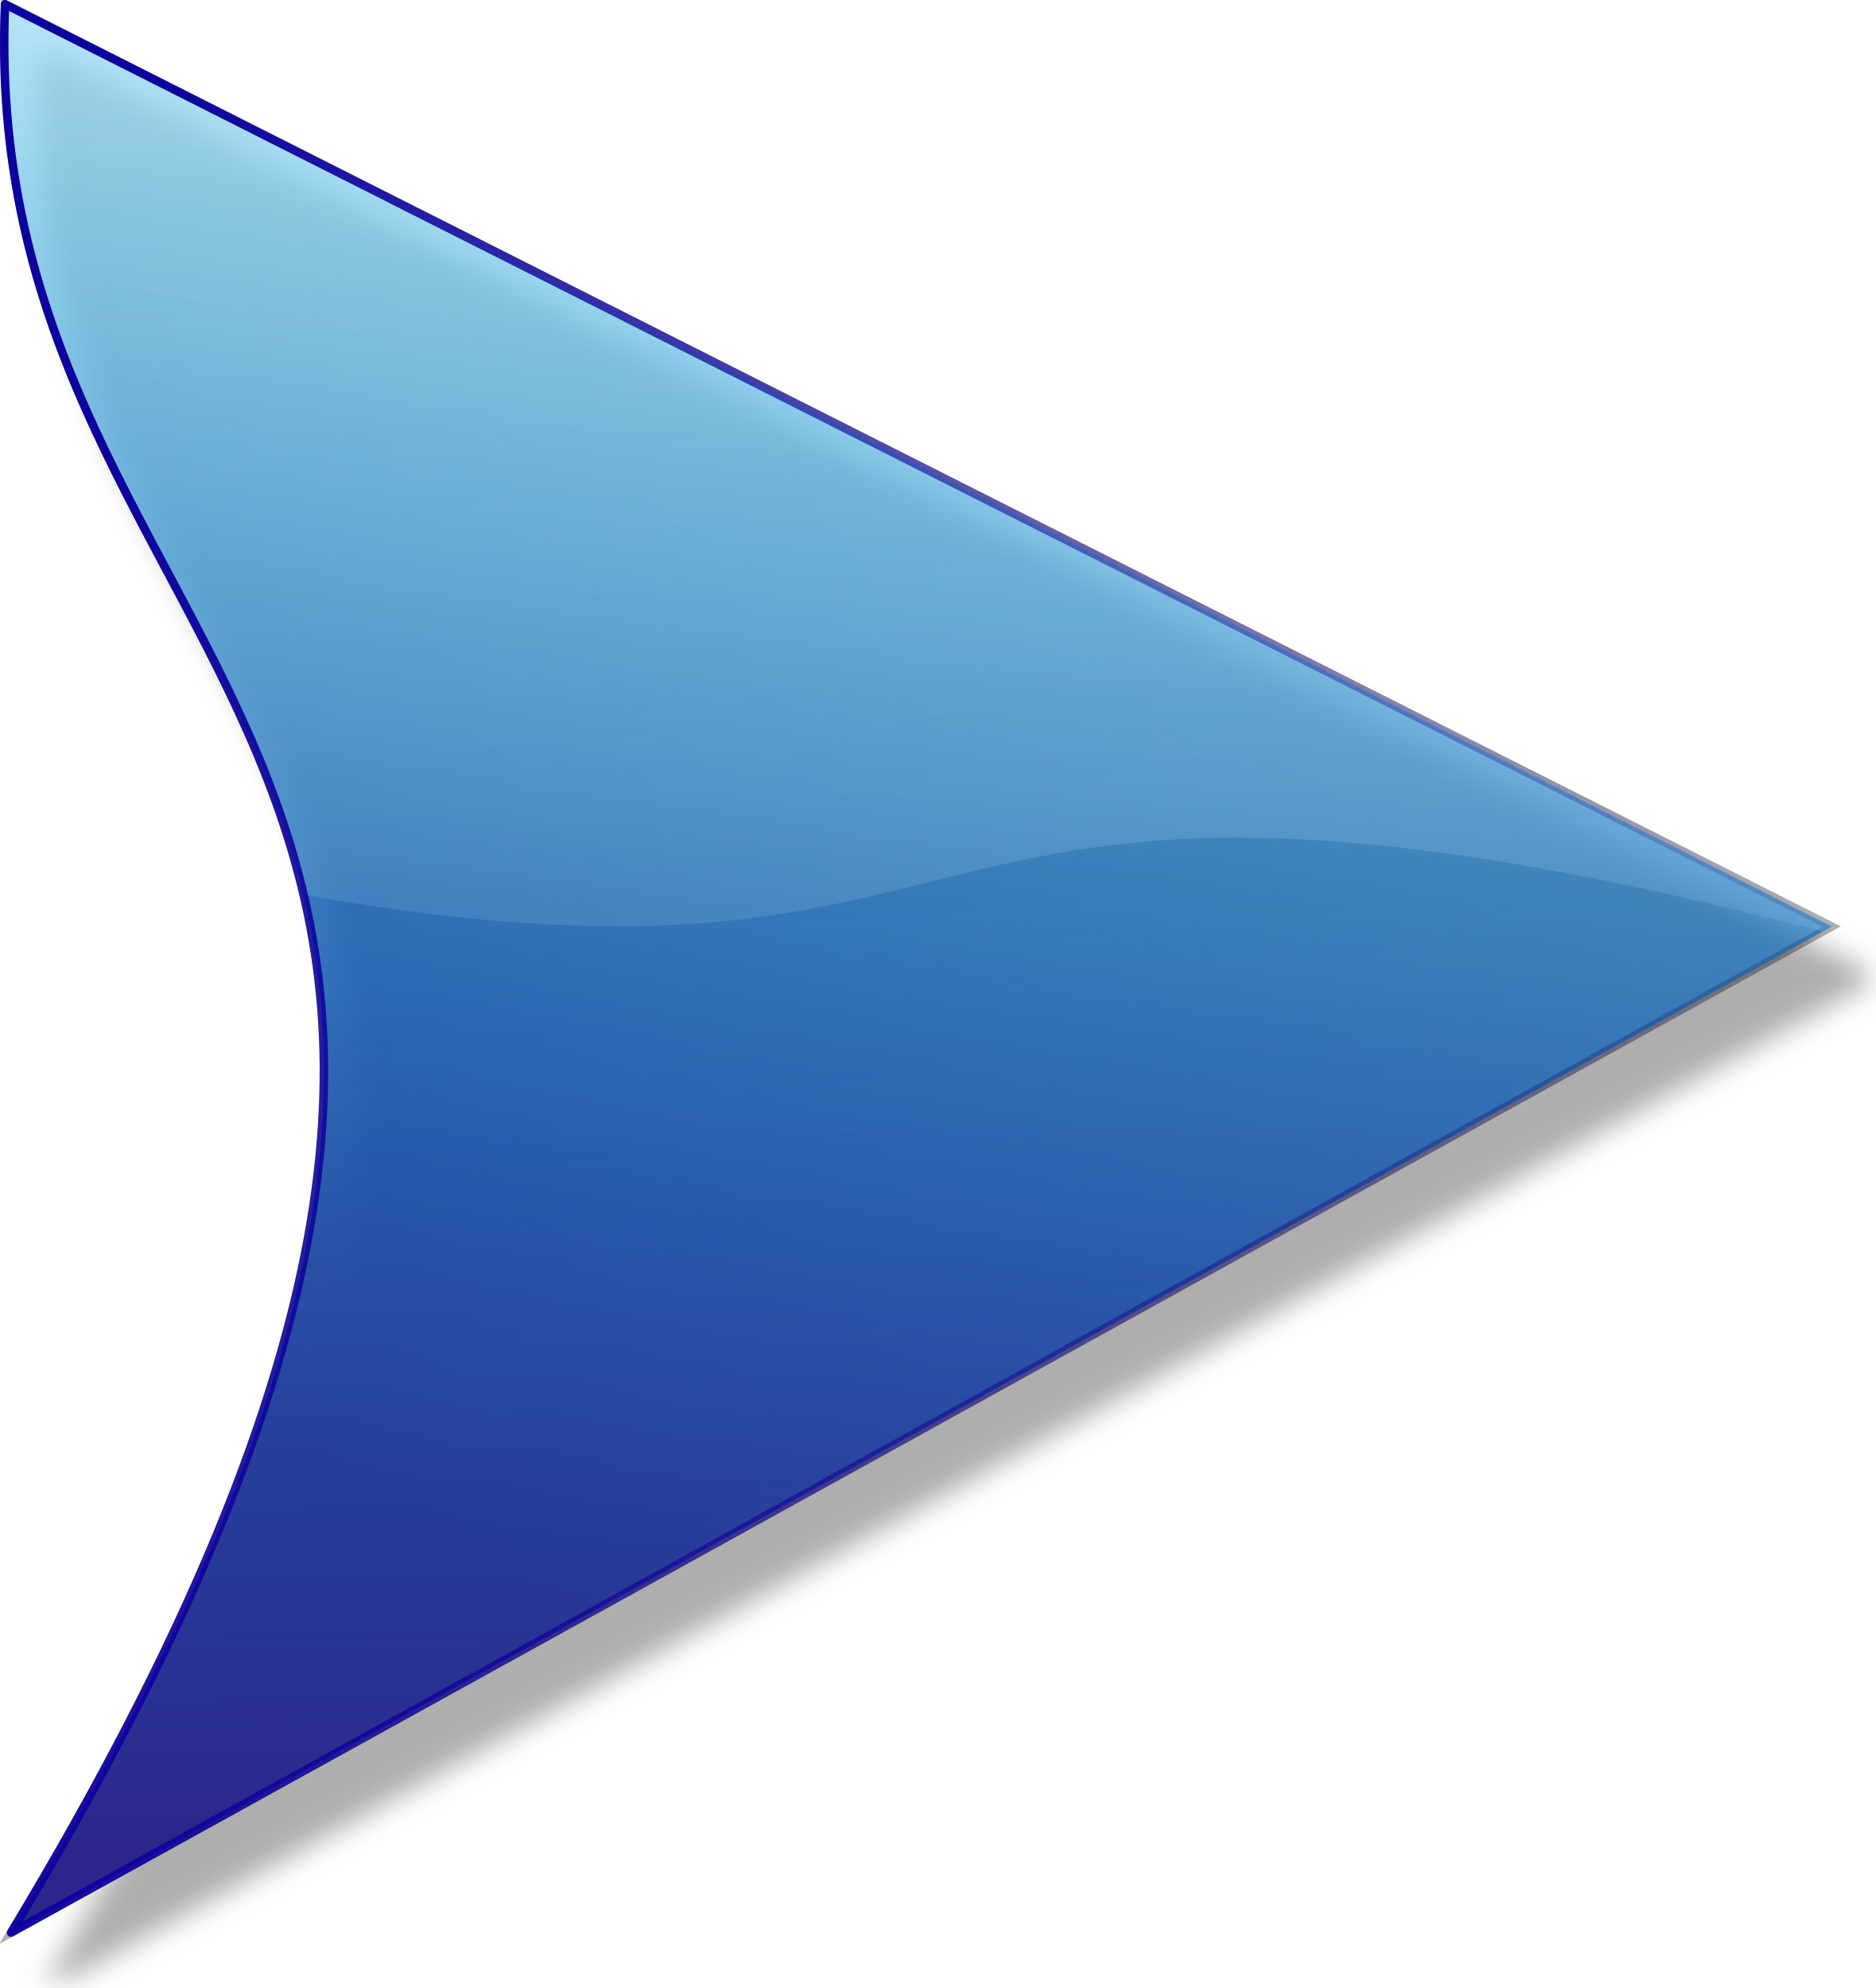
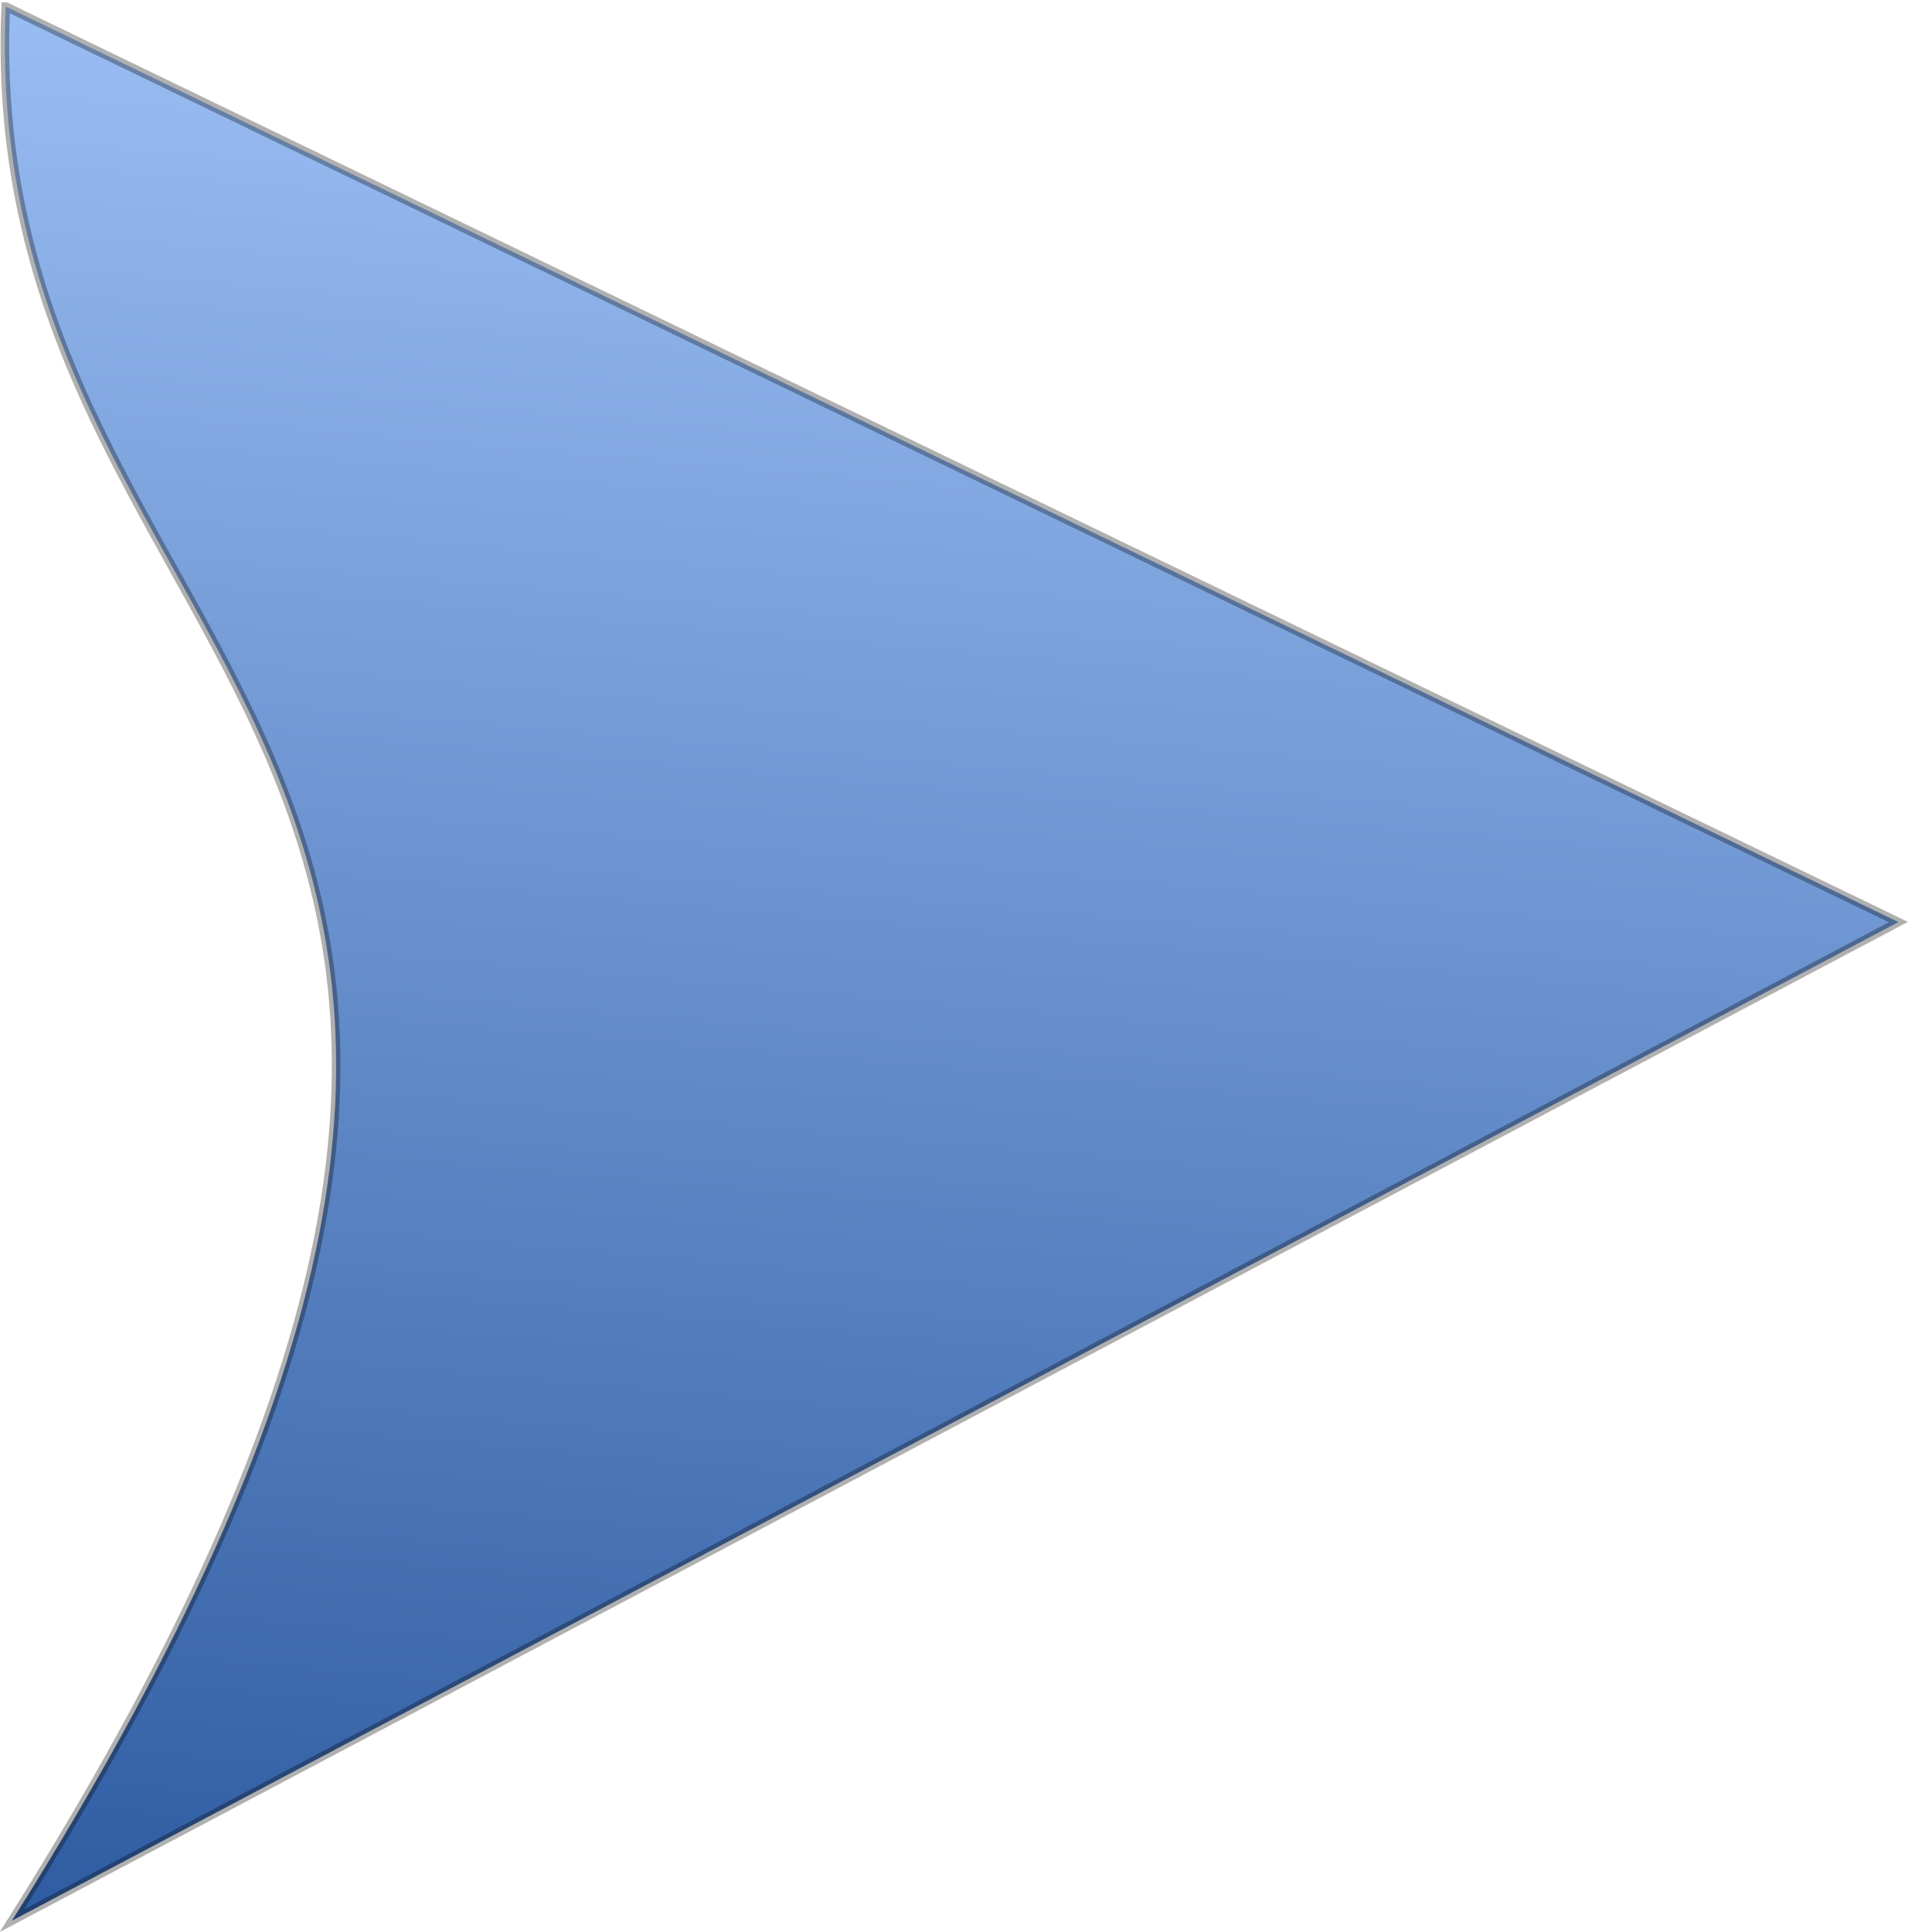
- <svg xmlns="http://www.w3.org/2000/svg" xmlns:xlink="http://www.w3.org/1999/xlink" version="1.0" width="222.326" height="235.699" id="svg2">
-   <defs id="defs4">
-     <marker refX="0" refY="0" orient="auto" style="overflow: visible;" id="Arrow1Lstart">
-       <path d="M 0,0 L 5,-5 L -12.5,0 L 5,5 L 0,0 z " transform="matrix(0.8, 0, 0, 0.8, 10, 0)" style="fill-rule: evenodd; stroke: rgb(0, 0, 0); stroke-width: 1pt; marker-start: none;" id="path6384" />
-     </marker>
-     <linearGradient id="linearGradient6371">
-       <stop style="stop-color: rgb(207, 169, 79); stop-opacity: 1;" offset="0" id="stop6373" />
-       <stop style="stop-color: rgb(207, 169, 79); stop-opacity: 0;" offset="1" id="stop6375" />
+ <svg xmlns="http://www.w3.org/2000/svg" xmlns:xlink="http://www.w3.org/1999/xlink" width="10.394mm" height="10.525mm" viewBox="0 0 10.394 10.525" version="1.1" id="svg991">
+   <defs id="defs985">
+     <linearGradient id="linearGradient1567">
+       <stop style="stop-color:#2c5aa0;stop-opacity:1" offset="0" id="stop1563" />
+       <stop style="stop-color:#aaccff;stop-opacity:1" offset="1" id="stop1565" />
    </linearGradient>
-     <linearGradient id="linearGradient5238">
-       <stop style="stop-color: rgb(44, 38, 139); stop-opacity: 1;" offset="0" id="stop5240" />
-       <stop style="stop-color: rgb(0, 212, 255); stop-opacity: 0;" offset="1" id="stop5242" />
-     </linearGradient>
-     <linearGradient id="linearGradient3144">
-       <stop style="stop-color: rgb(12, 0, 159); stop-opacity: 1;" offset="0" id="stop3146" />
-       <stop style="stop-color: rgb(12, 0, 159); stop-opacity: 0;" offset="1" id="stop3148" />
-     </linearGradient>
-     <linearGradient x1="205.415" y1="495.683" x2="303.691" y2="306.81" id="linearGradient5244" xlink:href="#linearGradient5238" gradientUnits="userSpaceOnUse" />
-     <linearGradient x1="466.688" y1="664.792" x2="466.688" y2="709.067" id="linearGradient5494" xlink:href="#linearGradient5024" gradientUnits="userSpaceOnUse" gradientTransform="matrix(3.75658, 0, 0, 3.75658, -1744.99, -2506.73)" />
-     <linearGradient x1="466.688" y1="664.792" x2="466.688" y2="709.067" id="linearGradient5491" xlink:href="#linearGradient5024" gradientUnits="userSpaceOnUse" />
-     <linearGradient x1="-6.627" y1="48" x2="16" y2="-6.627" id="linearGradient5489" xlink:href="#linearGradient5032" gradientUnits="userSpaceOnUse" />
-     <linearGradient x1="466.688" y1="664.792" x2="466.688" y2="709.067" id="linearGradient5475" xlink:href="#linearGradient5024" gradientUnits="userSpaceOnUse" />
-     <linearGradient x1="-6.627" y1="48" x2="16" y2="-6.627" id="linearGradient5473" xlink:href="#linearGradient5032" gradientUnits="userSpaceOnUse" />
-     <linearGradient x1="466.688" y1="664.792" x2="466.688" y2="709.067" id="linearGradient5127" xlink:href="#linearGradient5024" gradientUnits="userSpaceOnUse" />
-     <linearGradient x1="-6.627" y1="48" x2="16" y2="-6.627" id="linearGradient5125" xlink:href="#linearGradient5032" gradientUnits="userSpaceOnUse" />
-     <linearGradient x1="466.688" y1="664.792" x2="466.688" y2="709.067" id="linearGradient5101" xlink:href="#linearGradient5024" gradientUnits="userSpaceOnUse" />
-     <linearGradient x1="-6.627" y1="48" x2="16" y2="-6.627" id="linearGradient5099" xlink:href="#linearGradient5032" gradientUnits="userSpaceOnUse" />
-     <filter id="filter5068">
-       <feGaussianBlur id="feGaussianBlur5070" stdDeviation="0.164" />
-     </filter>
-     <linearGradient x1="-6.627" y1="48" x2="16" y2="-6.627" id="linearGradient5038" xlink:href="#linearGradient5032" gradientUnits="userSpaceOnUse" />
-     <linearGradient x1="466.688" y1="664.792" x2="466.688" y2="709.067" id="linearGradient5030" xlink:href="#linearGradient5024" gradientUnits="userSpaceOnUse" />
-     <linearGradient x1="41.195" y1="616.477" x2="118.931" y2="527.555" id="linearGradient4990" xlink:href="#g1" gradientUnits="userSpaceOnUse" gradientTransform="matrix(0.810923, 0, 0, -0.767904, 361.588, 1148.07)" />
-     <linearGradient x1="530.81" y1="486.631" x2="174.805" y2="211.23" id="linearGradient4987" xlink:href="#g2" gradientUnits="userSpaceOnUse" gradientTransform="matrix(0.170843, 0, 0, 0.170843, 356.993, 658.907)" />
-     <linearGradient x1="187.874" y1="224.599" x2="581.837" y2="483.1" id="linearGradient4984" xlink:href="#g3" gradientUnits="userSpaceOnUse" gradientTransform="matrix(0.170843, 0, 0, 0.170843, 356.993, 658.907)" />
-     <linearGradient x1="250.398" y1="101.536" x2="412.094" y2="264.542" id="linearGradient4981" xlink:href="#g4" gradientUnits="userSpaceOnUse" gradientTransform="matrix(0.170843, 0, 0, 0.170843, 356.993, 658.907)" />
-     <radialGradient cx="295.471" cy="186.096" r="179.55" id="radialGradient4978" xlink:href="#g5" gradientUnits="userSpaceOnUse" gradientTransform="matrix(0, 0.272503, -0.155983, -3.85456e-06, 437.266, 613.564)" />
-     <linearGradient x1="41.195" y1="616.477" x2="118.931" y2="527.555" id="g1" gradientUnits="userSpaceOnUse" gradientTransform="matrix(4.55676, 0, 0, -4.31503, 37.4976, 2758.52)">
-       <stop style="stop-color: rgb(187, 0, 0); stop-opacity: 1;" offset="0" id="stop4869" />
-       <stop style="stop-color: rgb(95, 0, 0); stop-opacity: 1;" offset="1" id="stop4871" />
-     </linearGradient>
-     <linearGradient x1="530.81" y1="486.631" x2="174.805" y2="211.23" id="g2" gradientUnits="userSpaceOnUse" gradientTransform="matrix(0.960006, 0, 0, 0.960006, 11.6807, 9.78757)">
-       <stop style="stop-color: rgb(154, 0, 0); stop-opacity: 1;" offset="0" id="stop4874" />
-       <stop style="stop-color: rgb(242, 40, 3); stop-opacity: 1;" offset="1" id="stop4876" />
-     </linearGradient>
-     <linearGradient x1="187.874" y1="224.599" x2="581.837" y2="483.1" id="g3" gradientUnits="userSpaceOnUse" gradientTransform="matrix(0.960006, 0, 0, 0.960006, 11.6807, 9.78756)">
-       <stop style="stop-color: rgb(236, 108, 96); stop-opacity: 1;" offset="0" id="stop4879" />
-       <stop style="stop-color: rgb(209, 20, 18); stop-opacity: 1;" offset="1" id="stop4881" />
-     </linearGradient>
-     <linearGradient x1="250.398" y1="101.536" x2="412.094" y2="264.542" id="g4" gradientUnits="userSpaceOnUse" gradientTransform="matrix(0.960006, 0, 0, 0.960006, 11.6807, 9.78757)">
-       <stop style="stop-color: rgb(255, 217, 217); stop-opacity: 1;" offset="0" id="stop4884" />
-       <stop style="stop-color: rgb(255, 39, 39); stop-opacity: 1;" offset="1" id="stop4886" />
-     </linearGradient>
-     <radialGradient cx="295.471" cy="186.096" r="179.55" id="g5" gradientUnits="userSpaceOnUse" gradientTransform="matrix(1.14292e-08, 1.53126, -0.876504, -2.16597e-05, 462.749, -245.002)">
-       <stop style="stop-color: rgb(255, 255, 255); stop-opacity: 1;" offset="0" id="stop4889" />
-       <stop style="stop-color: rgb(255, 255, 255); stop-opacity: 1;" offset="0.5" id="stop4891" />
-       <stop style="stop-color: rgb(213, 213, 213); stop-opacity: 1;" offset="1" id="stop4893" />
-     </radialGradient>
-     <linearGradient id="linearGradient5024">
-       <stop style="stop-color: rgb(255, 255, 255); stop-opacity: 1;" offset="0" id="stop5026" />
-       <stop style="stop-color: rgb(255, 255, 255); stop-opacity: 0;" offset="1" id="stop5028" />
-     </linearGradient>
-     <linearGradient id="linearGradient5032">
-       <stop style="stop-color: rgb(206, 18, 18); stop-opacity: 1;" offset="0" id="stop5034" />
-       <stop style="stop-color: rgb(255, 18, 18); stop-opacity: 1;" offset="1" id="stop5036" />
-     </linearGradient>
-     <linearGradient x1="228.749" y1="466.571" x2="446.411" y2="466.571" id="linearGradient6379" xlink:href="#linearGradient6371" gradientUnits="userSpaceOnUse" />
-     <filter id="filter11744">
-       <feGaussianBlur id="feGaussianBlur11746" stdDeviation="1.703" />
-     </filter>
-     <filter id="filter14599">
-       <feGaussianBlur id="feGaussianBlur14601" stdDeviation="1.703" />
-     </filter>
-     <filter id="filter8721">
-       <feGaussianBlur id="feGaussianBlur8723" stdDeviation="1.703" />
-     </filter>
-     <linearGradient x1="228.749" y1="466.571" x2="446.411" y2="466.571" id="linearGradient14595" xlink:href="#linearGradient6371" gradientUnits="userSpaceOnUse" />
-     <linearGradient x1="465.687" y1="644.926" x2="454.819" y2="702.356" id="linearGradient14593" xlink:href="#linearGradient5024" gradientUnits="userSpaceOnUse" gradientTransform="matrix(4.96543, 0, 0, 5.28992, -2574.71, -3675.27)" />
-     <linearGradient id="linearGradient14587">
-       <stop style="stop-color: rgb(206, 18, 18); stop-opacity: 1;" offset="0" id="stop14589" />
-       <stop style="stop-color: rgb(255, 18, 18); stop-opacity: 1;" offset="1" id="stop14591" />
-     </linearGradient>
-     <linearGradient id="linearGradient14581">
-       <stop style="stop-color: rgb(255, 255, 255); stop-opacity: 1;" offset="0" id="stop14583" />
-       <stop style="stop-color: rgb(255, 255, 255); stop-opacity: 0;" offset="1" id="stop14585" />
-     </linearGradient>
-     <radialGradient cx="295.471" cy="186.096" r="179.55" id="radialGradient14573" gradientUnits="userSpaceOnUse" gradientTransform="matrix(1.14292e-08, 1.53126, -0.876504, -2.16597e-05, 462.749, -245.002)">
-       <stop style="stop-color: rgb(255, 255, 255); stop-opacity: 1;" offset="0" id="stop14575" />
-       <stop style="stop-color: rgb(255, 255, 255); stop-opacity: 1;" offset="0.5" id="stop14577" />
-       <stop style="stop-color: rgb(213, 213, 213); stop-opacity: 1;" offset="1" id="stop14579" />
-     </radialGradient>
-     <linearGradient x1="250.398" y1="101.536" x2="412.094" y2="264.542" id="linearGradient14567" gradientUnits="userSpaceOnUse" gradientTransform="matrix(0.960006, 0, 0, 0.960006, 11.6807, 9.78757)">
-       <stop style="stop-color: rgb(255, 217, 217); stop-opacity: 1;" offset="0" id="stop14569" />
-       <stop style="stop-color: rgb(255, 39, 39); stop-opacity: 1;" offset="1" id="stop14571" />
-     </linearGradient>
-     <linearGradient x1="187.874" y1="224.599" x2="581.837" y2="483.1" id="linearGradient14561" gradientUnits="userSpaceOnUse" gradientTransform="matrix(0.960006, 0, 0, 0.960006, 11.6807, 9.78756)">
-       <stop style="stop-color: rgb(236, 108, 96); stop-opacity: 1;" offset="0" id="stop14563" />
-       <stop style="stop-color: rgb(209, 20, 18); stop-opacity: 1;" offset="1" id="stop14565" />
-     </linearGradient>
-     <linearGradient x1="530.81" y1="486.631" x2="174.805" y2="211.23" id="linearGradient14555" gradientUnits="userSpaceOnUse" gradientTransform="matrix(0.960006, 0, 0, 0.960006, 11.6807, 9.78757)">
-       <stop style="stop-color: rgb(154, 0, 0); stop-opacity: 1;" offset="0" id="stop14557" />
-       <stop style="stop-color: rgb(242, 40, 3); stop-opacity: 1;" offset="1" id="stop14559" />
-     </linearGradient>
-     <linearGradient x1="41.195" y1="616.477" x2="118.931" y2="527.555" id="linearGradient14549" gradientUnits="userSpaceOnUse" gradientTransform="matrix(4.55676, 0, 0, -4.31503, 37.4976, 2758.52)">
-       <stop style="stop-color: rgb(187, 0, 0); stop-opacity: 1;" offset="0" id="stop14551" />
-       <stop style="stop-color: rgb(95, 0, 0); stop-opacity: 1;" offset="1" id="stop14553" />
-     </linearGradient>
-     <radialGradient cx="295.471" cy="186.096" r="179.55" id="radialGradient14547" xlink:href="#g5" gradientUnits="userSpaceOnUse" gradientTransform="matrix(0, 0.272503, -0.155983, -3.85456e-06, 437.266, 613.564)" />
-     <linearGradient x1="250.398" y1="101.536" x2="412.094" y2="264.542" id="linearGradient14545" xlink:href="#g4" gradientUnits="userSpaceOnUse" gradientTransform="matrix(0.170843, 0, 0, 0.170843, 356.993, 658.907)" />
-     <linearGradient x1="187.874" y1="224.599" x2="581.837" y2="483.1" id="linearGradient14543" xlink:href="#g3" gradientUnits="userSpaceOnUse" gradientTransform="matrix(0.170843, 0, 0, 0.170843, 356.993, 658.907)" />
-     <linearGradient x1="530.81" y1="486.631" x2="174.805" y2="211.23" id="linearGradient14541" xlink:href="#g2" gradientUnits="userSpaceOnUse" gradientTransform="matrix(0.170843, 0, 0, 0.170843, 356.993, 658.907)" />
-     <linearGradient x1="41.195" y1="616.477" x2="118.931" y2="527.555" id="linearGradient14539" xlink:href="#g1" gradientUnits="userSpaceOnUse" gradientTransform="matrix(0.810923, 0, 0, -0.767904, 361.588, 1148.07)" />
-     <linearGradient x1="466.688" y1="664.792" x2="466.688" y2="709.067" id="linearGradient14537" xlink:href="#linearGradient5024" gradientUnits="userSpaceOnUse" />
-     <linearGradient x1="-6.627" y1="48" x2="16" y2="-6.627" id="linearGradient14535" xlink:href="#linearGradient5032" gradientUnits="userSpaceOnUse" />
-     <filter id="filter14531">
-       <feGaussianBlur id="feGaussianBlur14533" stdDeviation="0.164" />
-     </filter>
-     <linearGradient x1="-6.627" y1="48" x2="16" y2="-6.627" id="linearGradient14529" xlink:href="#linearGradient5032" gradientUnits="userSpaceOnUse" />
-     <linearGradient x1="466.688" y1="664.792" x2="466.688" y2="709.067" id="linearGradient14527" xlink:href="#linearGradient5024" gradientUnits="userSpaceOnUse" />
-     <linearGradient x1="-6.627" y1="48" x2="16" y2="-6.627" id="linearGradient14525" xlink:href="#linearGradient5032" gradientUnits="userSpaceOnUse" />
-     <linearGradient x1="466.688" y1="664.792" x2="466.688" y2="709.067" id="linearGradient14523" xlink:href="#linearGradient5024" gradientUnits="userSpaceOnUse" />
-     <linearGradient x1="-6.627" y1="48" x2="16" y2="-6.627" id="linearGradient14521" xlink:href="#linearGradient5032" gradientUnits="userSpaceOnUse" />
-     <linearGradient x1="466.688" y1="664.792" x2="466.688" y2="709.067" id="linearGradient14519" xlink:href="#linearGradient5024" gradientUnits="userSpaceOnUse" />
-     <linearGradient x1="-6.627" y1="48" x2="16" y2="-6.627" id="linearGradient14517" xlink:href="#linearGradient5032" gradientUnits="userSpaceOnUse" />
-     <linearGradient x1="466.688" y1="664.792" x2="466.688" y2="709.067" id="linearGradient14515" xlink:href="#linearGradient5024" gradientUnits="userSpaceOnUse" />
-     <linearGradient x1="466.688" y1="664.792" x2="466.688" y2="709.067" id="linearGradient14513" xlink:href="#linearGradient5024" gradientUnits="userSpaceOnUse" gradientTransform="matrix(3.75658, 0, 0, 3.75658, -1744.99, -2506.73)" />
-     <linearGradient x1="205.415" y1="495.683" x2="303.691" y2="306.81" id="linearGradient14511" xlink:href="#linearGradient5238" gradientUnits="userSpaceOnUse" />
-     <linearGradient id="linearGradient14505">
-       <stop style="stop-color: rgb(12, 0, 159); stop-opacity: 1;" offset="0" id="stop14507" />
-       <stop style="stop-color: rgb(12, 0, 159); stop-opacity: 0;" offset="1" id="stop14509" />
-     </linearGradient>
-     <linearGradient id="linearGradient14499">
-       <stop style="stop-color: rgb(255, 0, 0); stop-opacity: 1;" offset="0" id="stop14501" />
-       <stop style="stop-color: rgb(255, 255, 0); stop-opacity: 0;" offset="1" id="stop14503" />
-     </linearGradient>
-     <linearGradient id="linearGradient14493">
-       <stop style="stop-color: rgb(207, 169, 79); stop-opacity: 1;" offset="0" id="stop14495" />
-       <stop style="stop-color: rgb(207, 169, 79); stop-opacity: 0;" offset="1" id="stop14497" />
-     </linearGradient>
-     <marker refX="0" refY="0" orient="auto" style="overflow: visible;" id="marker14489">
-       <path d="M 0,0 L 5,-5 L -12.5,0 L 5,5 L 0,0 z " transform="matrix(0.8, 0, 0, 0.8, 10, 0)" style="fill-rule: evenodd; stroke: rgb(0, 0, 0); stroke-width: 1pt; marker-start: none;" id="path14491" />
-     </marker>
-     <linearGradient x1="465.687" y1="644.926" x2="454.819" y2="702.356" id="linearGradient15764" xlink:href="#linearGradient5024" gradientUnits="userSpaceOnUse" gradientTransform="matrix(4.96543, 0, 0, 5.28992, -2418.02, -3681.5)" />
-     <linearGradient x1="465.687" y1="644.926" x2="454.819" y2="702.356" id="linearGradient17009" xlink:href="#linearGradient5024" gradientUnits="userSpaceOnUse" gradientTransform="matrix(4.96543, 0, 0, 5.28992, -2418.02, -3681.5)" />
-     <linearGradient x1="465.687" y1="644.926" x2="454.819" y2="702.356" id="linearGradient17012" xlink:href="#linearGradient5024" gradientUnits="userSpaceOnUse" gradientTransform="matrix(5.32418, 0, 0, 5.50355, -2338.57, -3351.24)" />
-     <linearGradient x1="205.415" y1="495.683" x2="303.691" y2="306.81" id="linearGradient17999" xlink:href="#linearGradient5238" gradientUnits="userSpaceOnUse" />
-     <linearGradient x1="465.687" y1="644.926" x2="454.819" y2="702.356" id="linearGradient18001" xlink:href="#linearGradient5024" gradientUnits="userSpaceOnUse" gradientTransform="matrix(5.32418, 0, 0, 5.50355, -2338.57, -3351.24)" />
-     <linearGradient x1="337.719" y1="569.358" x2="334.354" y2="301.803" id="linearGradient18003" xlink:href="#linearGradient5238" gradientUnits="userSpaceOnUse" />
-     <linearGradient x1="237.599" y1="440.685" x2="446.411" y2="466.571" id="linearGradient18005" xlink:href="#linearGradient14505" gradientUnits="userSpaceOnUse" />
+     <linearGradient xlink:href="#linearGradient1567" id="linearGradient1569" x1="109.22" y1="111.8" x2="110.289" y2="99.539" gradientUnits="userSpaceOnUse" />
  </defs>
-   <g transform="translate(-228.749, -351.753)" id="layer1">
-     <path d="M 234.01,358.316 L 450.575,467.664 L 234.72,586.952 C 320.271,445.164 230.577,440.555 234.01,358.316 z " style="opacity: 0.761; fill: rgb(0, 0, 0); fill-opacity: 0.417; fill-rule: evenodd; stroke: rgb(0, 0, 0); stroke-width: 1; stroke-linecap: butt; stroke-linejoin: miter; marker-start: none; marker-end: none; stroke-miterlimit: 4; stroke-dasharray: none; stroke-dashoffset: 0pt; stroke-opacity: 0.31; filter: url(#filter11744);" id="path6693" />
-     <path d="M 229.346,352.253 L 445.911,461.601 L 230.056,580.889 C 315.607,439.101 225.913,434.492 229.346,352.253 z " style="opacity: 1; fill: url(#linearGradient17999) rgb(0, 0, 0); fill-opacity: 1; fill-rule: evenodd; stroke: rgb(0, 0, 0); stroke-width: 1; stroke-linecap: butt; stroke-linejoin: miter; marker-start: none; marker-end: none; stroke-miterlimit: 4; stroke-dasharray: none; stroke-dashoffset: 0pt; stroke-opacity: 0.31;" id="path7710" />
-     <path d="M 229.344,352.25 C 227.372,399.488 256.131,421.122 264.75,457.844 C 353.918,473.602 330.295,432.44 444.812,462.188 L 445.906,461.594 L 229.344,352.25 z " style="fill: url(#linearGradient18001) rgb(0, 0, 0); fill-opacity: 1;" id="path5509" />
-     <path d="M 229.346,352.253 L 445.911,461.601 L 230.056,580.889 C 315.607,439.101 225.913,434.492 229.346,352.253 z " style="opacity:1;fill:url(#linearGradient18003);fill-opacity:1;fill-rule:evenodd;stroke:url(#linearGradient18005);stroke-width:1;stroke-linecap:butt;stroke-linejoin:round;marker-start:none;stroke-miterlimit:4;stroke-dasharray:none;stroke-opacity:1" id="path2160" />
+   <g id="layer1" transform="translate(-111.9758,-101.3268)">
+     <path d="m 112.008,101.363 10.31,4.987 -10.277,5.44 c 4.073,-6.466 -0.197,-6.677 -0.034,-10.427 z" style="fill:url(#linearGradient1569);fill-opacity:1;fill-rule:evenodd;stroke:#000000;stroke-width:0.047;stroke-linecap:butt;stroke-linejoin:miter;stroke-miterlimit:4;stroke-dasharray:none;stroke-dashoffset:0pt;stroke-opacity:0.31;marker-start:none;marker-end:none" id="path7710" />
  </g>
</svg>
